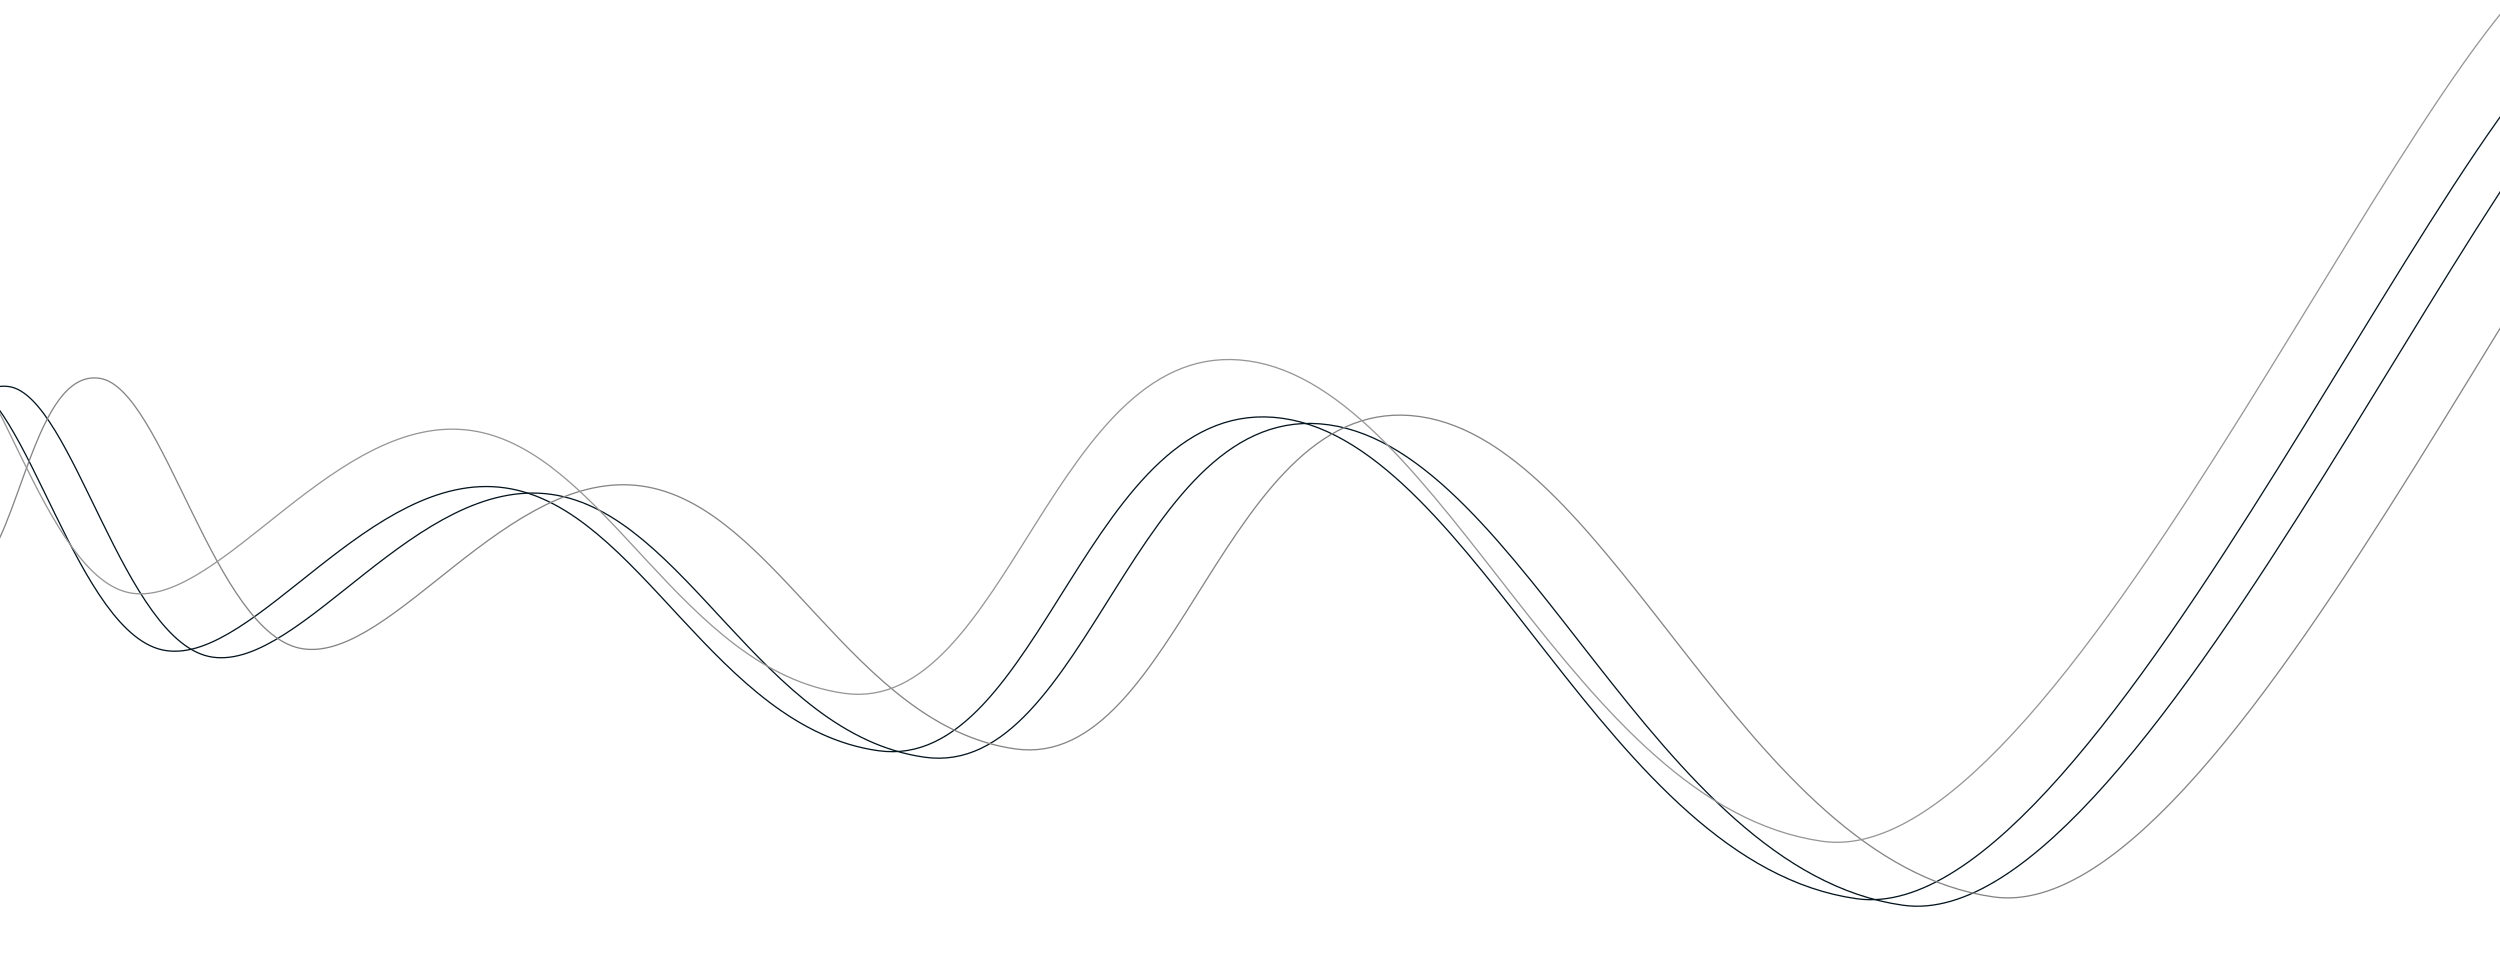
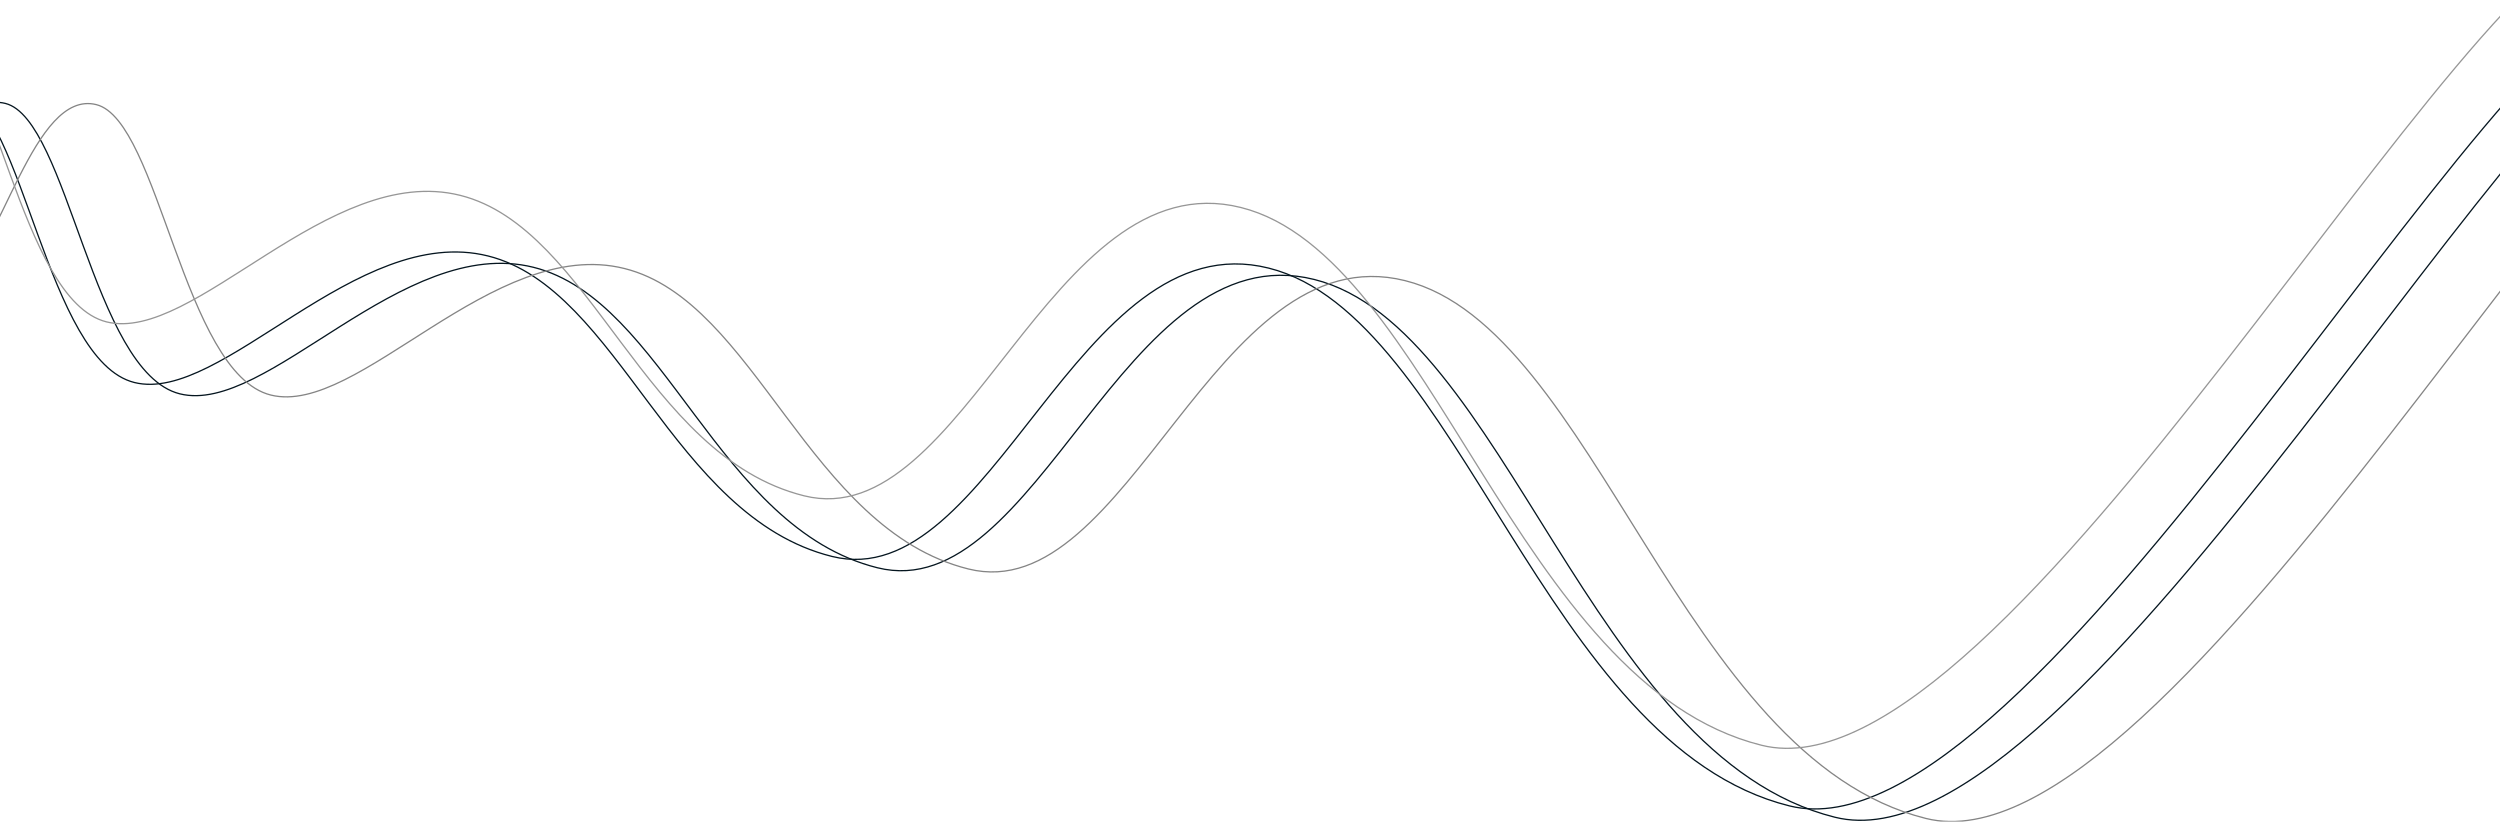
- <svg xmlns="http://www.w3.org/2000/svg" viewBox="0 1539 1920 749">
+ <svg xmlns="http://www.w3.org/2000/svg" viewBox="0 1654 1920 631">
  <defs>
    <style>
      .cls-1 {
        fill: none;
        stroke: #95989a;
      }

      .cls-2 {
        clip-path: url(#clip-path);
      }

      .cls-3, .cls-4, .cls-5 {
        fill: rgba(0,0,0,0);
      }

      .cls-3 {
        stroke: #05151f;
      }

      .cls-4 {
        stroke: #848484;
      }

      .cls-5 {
        stroke: #969696;
      }
    </style>
    <clipPath id="clip-path">
-       <rect id="Rectangle_15" data-name="Rectangle 15" class="cls-1" width="1920" height="749" transform="translate(0 422)" />
+       <rect id="Rectangle_141" data-name="Rectangle 141" class="cls-1" width="1920" height="631" transform="translate(0 537)" />
    </clipPath>
  </defs>
  <g id="Mask_Group_3" data-name="Mask Group 3" class="cls-2" transform="translate(0 1117)">
-     <g id="Group_1" data-name="Group 1" transform="translate(115.29 -81.806) rotate(8)">
+     <g id="Group_1" data-name="Group 1" transform="translate(195.702 -168.541) rotate(14)">
      <path id="Path_1" data-name="Path 1" class="cls-3" d="M-204.5,107.5c28.416-32.875,22.257-160,72-160s114.859,184,184,184,135.971-160,240-160,185.391,160,312.115,160,120.94-296,271.885-296,294.163,304,488,304,374.6-735.125,488-768" transform="translate(100.5 860.5)" />
      <path id="Path_2" data-name="Path 2" class="cls-3" d="M-204.5,107.5c28.416-32.875,22.257-160,72-160s114.859,184,184,184,135.971-160,240-160,185.391,160,312.115,160,120.94-296,271.885-296,294.163,304,488,304,374.6-735.125,488-768" transform="translate(136.5 860.5)" />
      <path id="Path_3" data-name="Path 3" class="cls-4" d="M-204.5,107.5c28.416-32.875,22.257-160,72-160s114.859,184,184,184,135.971-160,240-160,185.391,160,312.115,160,120.94-296,271.885-296,294.163,304,488,304,374.6-735.125,488-768" transform="translate(204.5 844.5)" />
      <path id="Path_4" data-name="Path 4" class="cls-5" d="M-204.5,107.5c28.416-32.875,22.257-160,72-160s114.859,184,184,184,135.971-160,240-160,185.391,160,312.115,160,120.94-296,271.885-296,294.163,304,488,304,374.6-735.125,488-768" transform="translate(68.5 820.5)" />
    </g>
  </g>
</svg>
